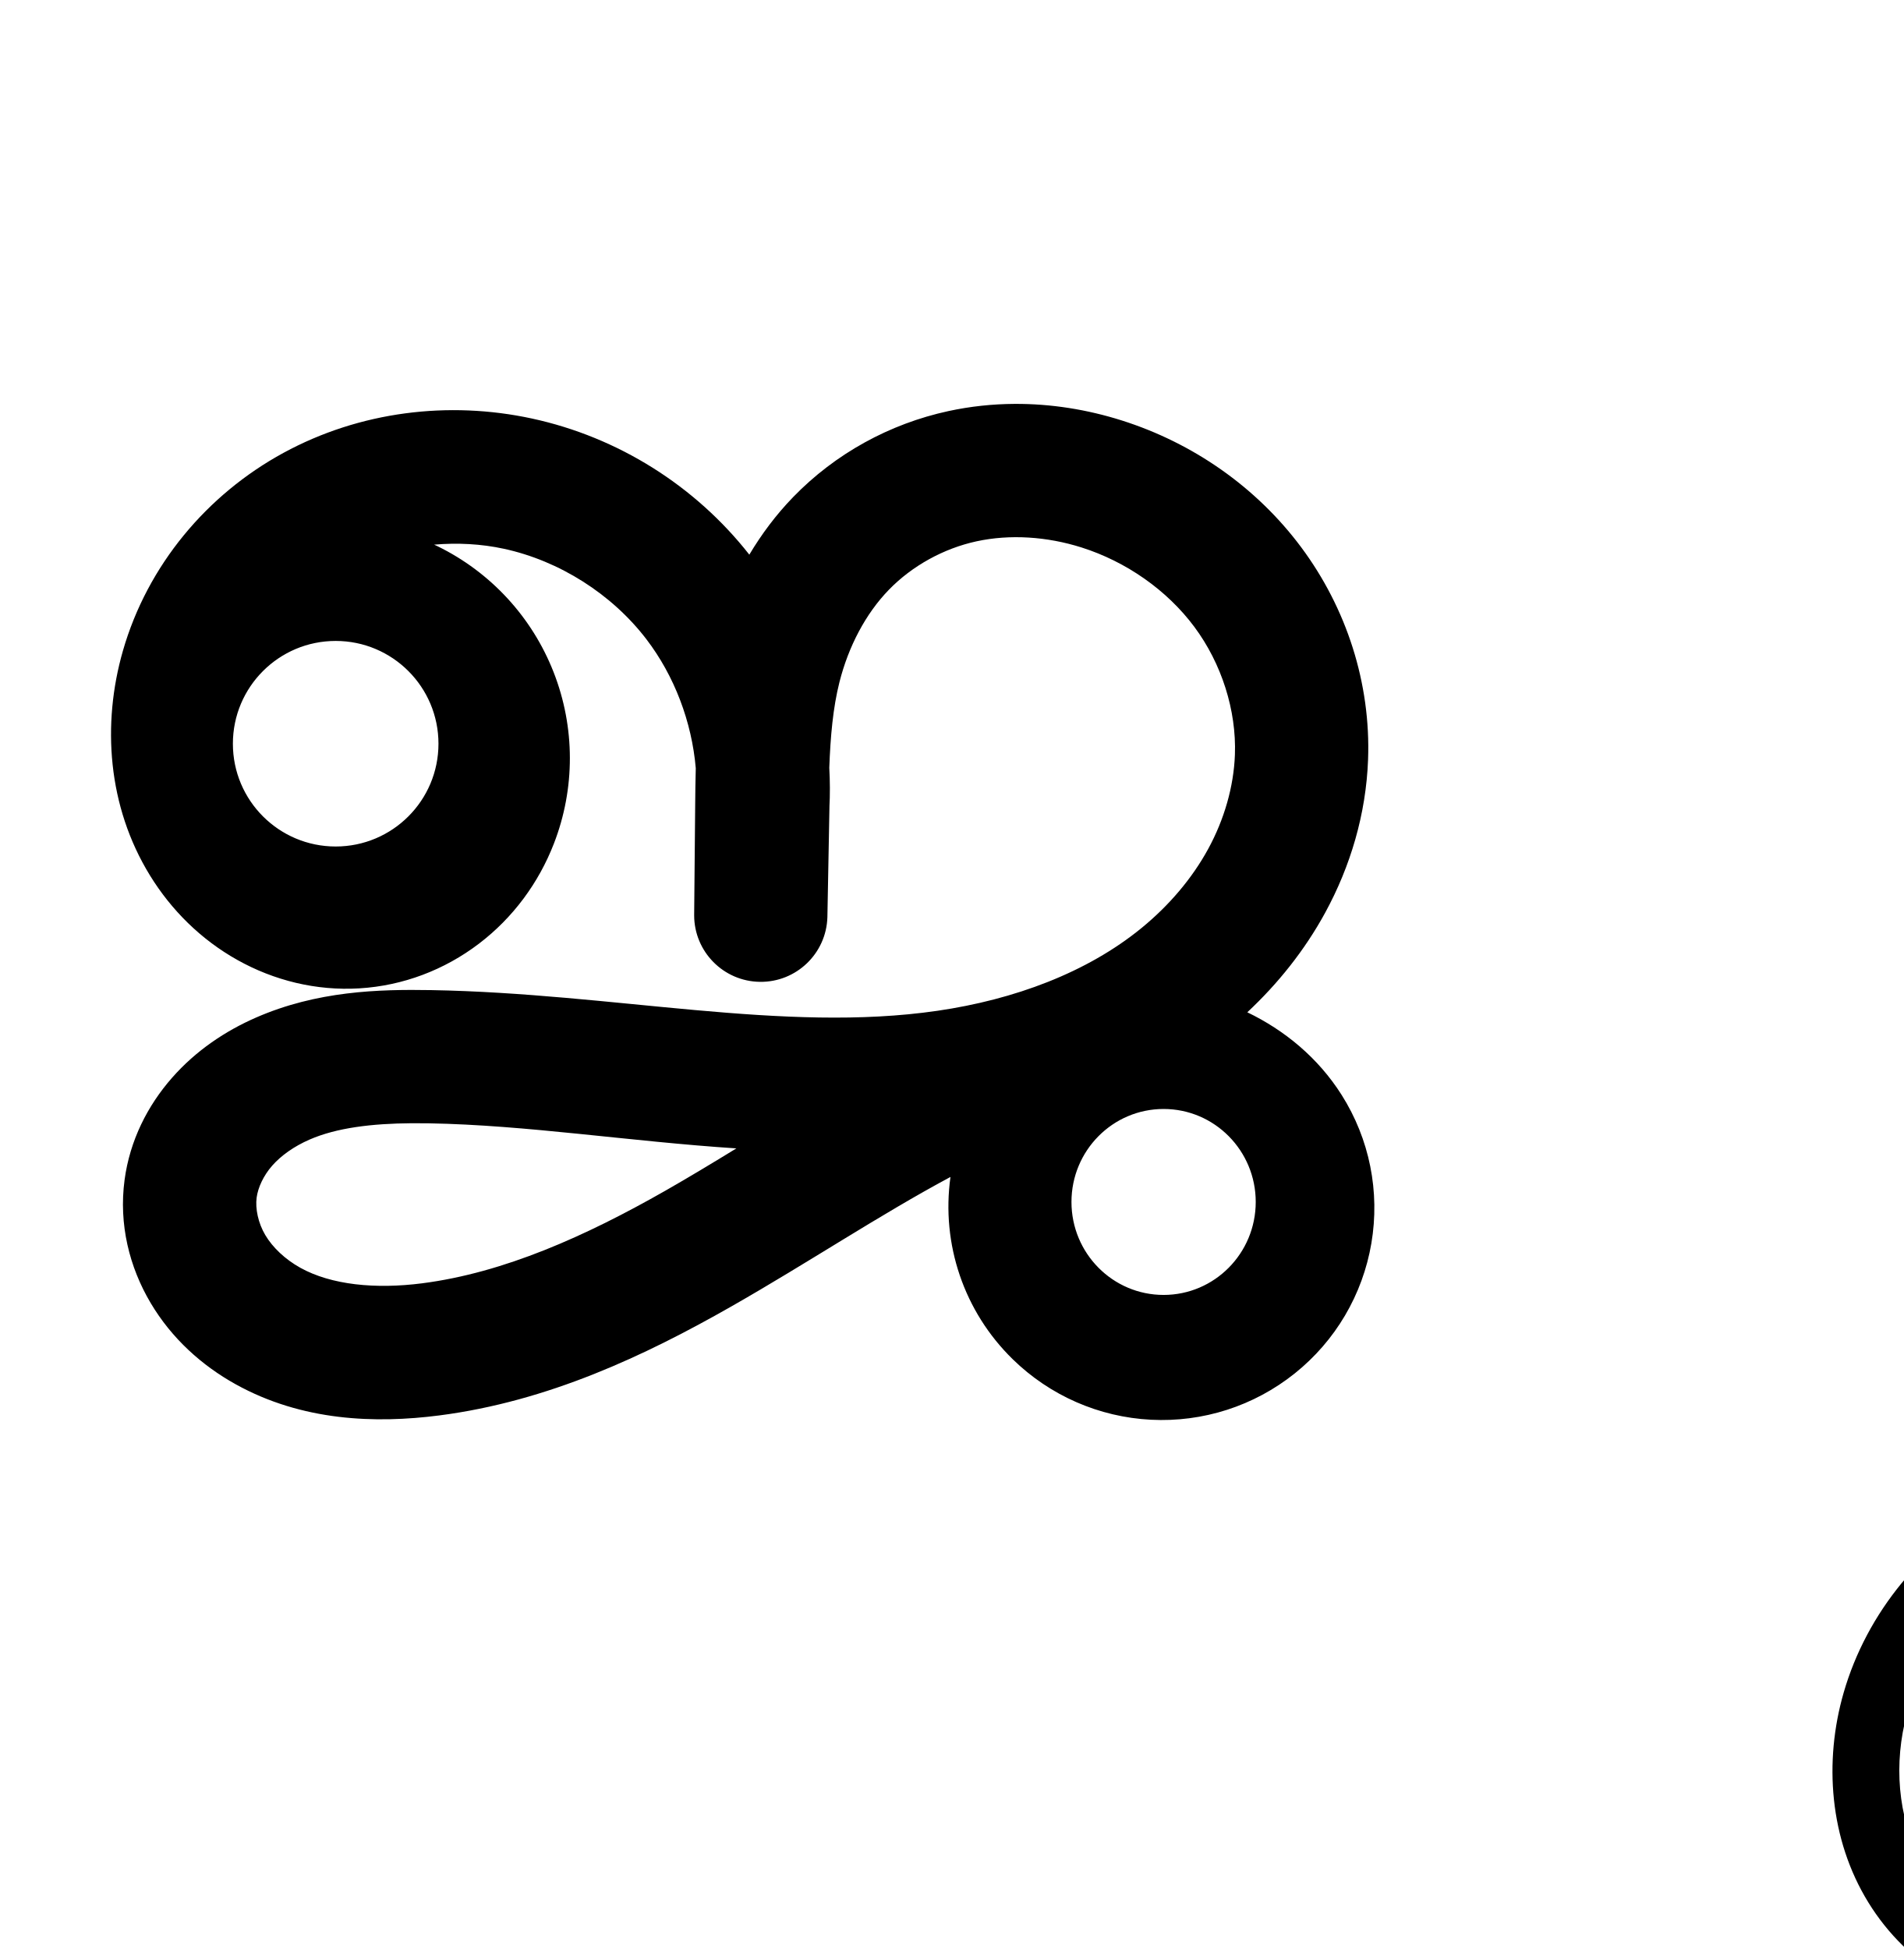
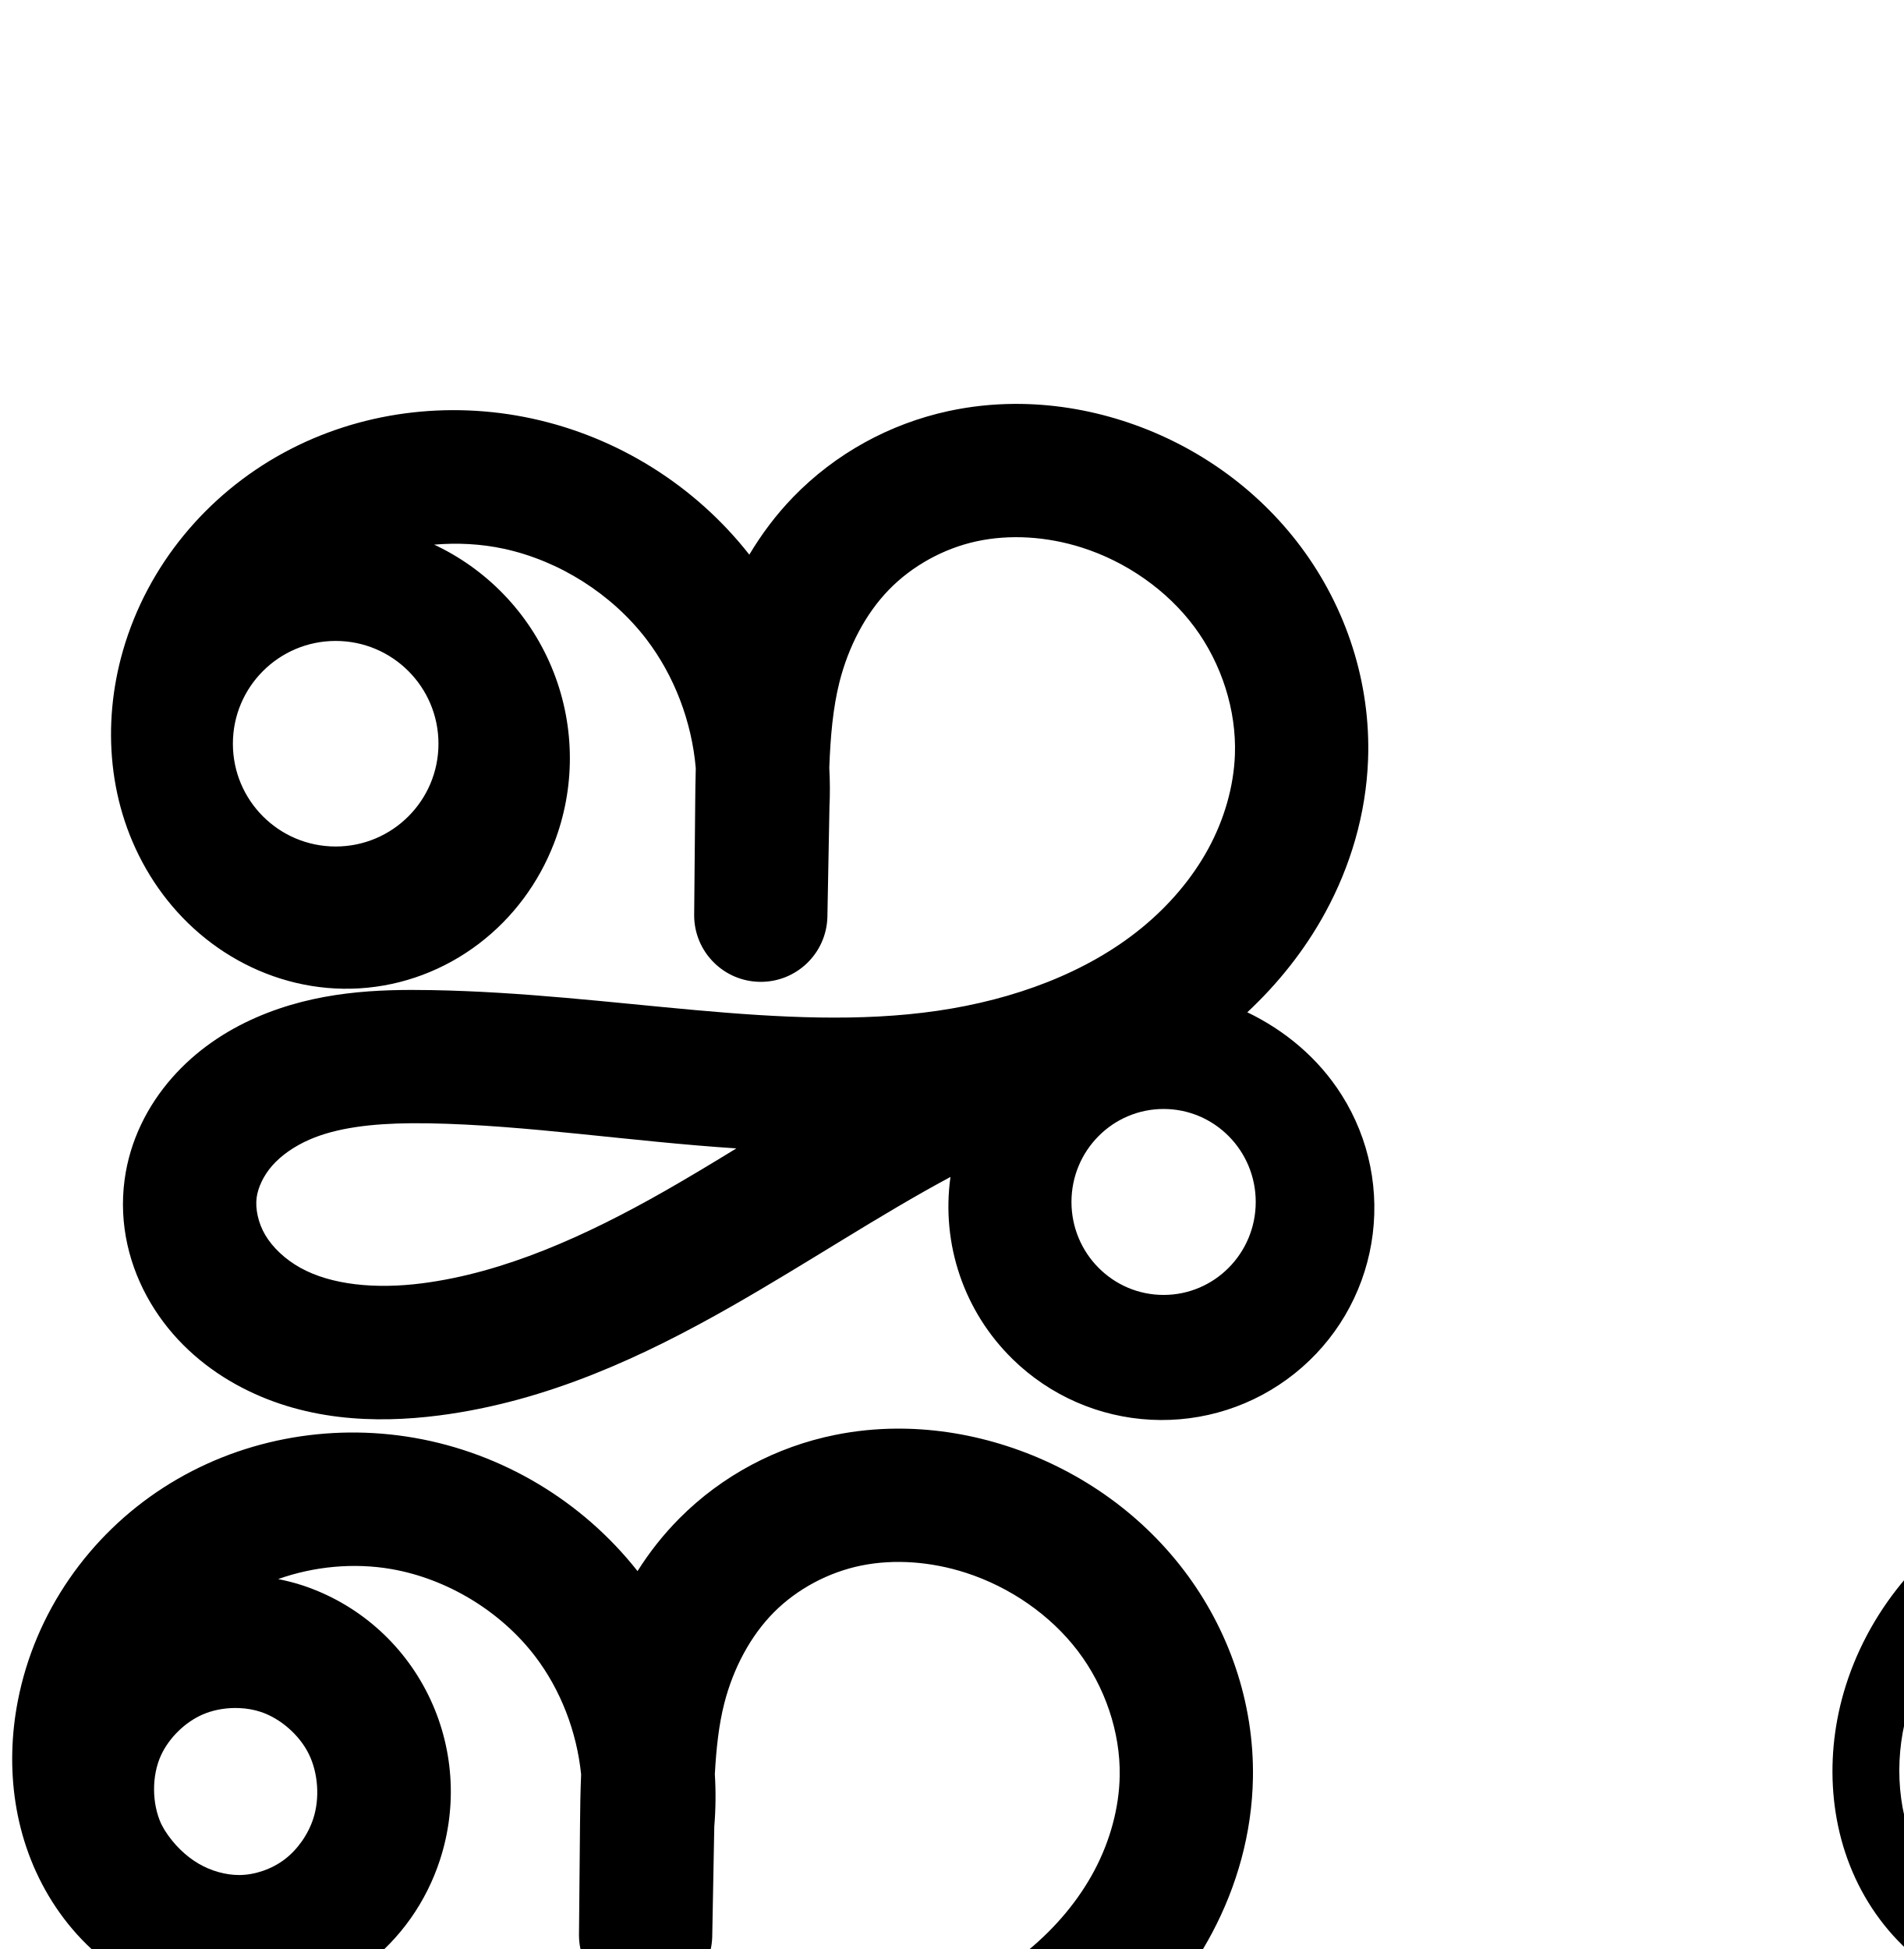
<svg xmlns="http://www.w3.org/2000/svg" width="2000" height="2048" id="svg2992" version="1.1">
  <defs id="defs5498">
    </defs>
  <g id="layer1" transform="translate(0,1048)">
-     <path style="fill:none;fill-rule:evenodd;stroke:#000000;stroke-width:140;stroke-linecap:round;stroke-linejoin:round;stroke-miterlimit:4;stroke-dasharray:none;stroke-opacity:1" d="m -1521.45,-351.542 c 22.683,-37.79 59.897,-66.604 102.163,-79.102 42.266,-12.498 89.166,-8.558 128.753,10.819 39.587,19.376 71.471,53.996 87.53,95.042 16.059,41.045 16.134,88.11 0.205,129.207 -11.406,29.428 -30.861,55.773 -55.989,74.869 -25.128,19.097 -55.891,30.819 -87.396,32.709 -31.081,1.864 -62.547,-5.834 -89.716,-21.045 -27.169,-15.211 -50.028,-37.803 -66.351,-64.319 -32.646,-53.032 -38.04,-120.433 -20.807,-180.276 20.237,-70.273 70.668,-130.778 134.902,-165.733 64.234,-34.955 141.333,-44.559 212.809,-29.1 75.118,16.248 143.979,59.962 190.647,121.027 46.667,61.065 70.766,138.988 66.718,215.737 l -2.195,117.461 1.071,-115.779 c 0.456,-49.332 1.629,-99.149 13.705,-146.983 12.076,-47.834 35.209,-93.292 69.564,-128.699 34.355,-35.407 79.423,-60.174 127.643,-70.604 48.22,-10.429 99.078,-6.746 146.111,8.145 60.727,19.226 115.584,57.294 153.602,108.402 38.018,51.108 58.767,115.127 56.409,178.781 -1.68,45.35 -14.855,90.039 -36.582,129.881 -21.727,39.842 -51.885,74.875 -87.001,103.621 -70.232,57.493 -158.979,89.09 -248.792,102.189 -179.625,26.198 -361.507,-17.805 -543.005,-21.004 -52.618,-0.928 -106.711,1.9 -154.939,22.961 -24.114,10.53 -46.439,25.633 -63.797,45.409 -17.358,19.776 -29.59,44.349 -33.063,70.432 -3.867,29.041 3.312,59.115 18.261,84.312 14.949,25.197 37.383,45.592 62.988,59.831 51.21,28.477 112.933,32.06 171.047,24.569 100.045,-12.897 193.721,-56.054 281.356,-106.009 87.635,-49.955 171.142,-107.271 261.394,-152.325 58.41,-29.158 121.221,-53.417 186.504,-53.796 32.641,-0.19 65.535,5.757 95.192,19.392 29.657,13.635 55.966,35.157 73.425,62.738 19.86,31.373 27.63,70.182 21.434,106.792 -6.196,36.61 -26.288,70.685 -55.291,93.87 -29.003,23.185 -66.644,35.278 -103.726,33.379 -37.082,-1.899 -73.274,-17.762 -99.84,-43.704 -36.359,-35.504 -53.373,-89.722 -43.819,-139.635 9.554,-49.912 45.388,-94.015 92.288,-113.582" id="path4140-7-4-0" />
+     <path style="fill:none;fill-rule:evenodd;stroke:#000000;stroke-width:140;stroke-linecap:round;stroke-linejoin:round;stroke-miterlimit:4;stroke-dasharray:none;stroke-opacity:1" d="m -1491.45,-179.542 c -20.099,-41.263 -20.701,-91.526 -1.598,-133.259 15.794,-34.504 44.638,-62.848 79.424,-78.01 34.786,-15.162 75.195,-16.996 111.203,-5.019 39.254,13.057 72.733,42.437 91.064,79.523 18.331,37.086 21.363,81.393 8.559,120.73 -9.875,30.34 -28.994,57.681 -54.413,76.965 -25.42,19.284 -57.066,30.354 -88.972,30.613 -27.739,0.225 -55.385,-7.639 -79.299,-21.697 -23.914,-14.058 -44.098,-34.206 -58.937,-57.644 -29.678,-46.875 -37.202,-105.834 -26.638,-160.299 14.128,-72.835 59.981,-138.539 122.352,-178.719 62.371,-40.18 140.261,-54.813 213.359,-42.114 76.504,13.291 147.446,56.312 194.596,118.008 47.15,61.696 70.033,141.446 62.768,218.755 l -2.195,117.461 1.071,-115.779 c 0.454,-49.036 1.645,-98.57 13.867,-146.061 12.221,-47.49 35.624,-92.514 70.183,-127.305 34.558,-34.791 79.724,-58.757 127.792,-68.462 48.068,-9.704 98.525,-5.406 145.182,9.686 59.615,19.284 113.631,56.353 151.614,106.185 37.983,49.831 59.497,112.352 58.397,174.999 -0.799,45.538 -13.341,90.625 -34.668,130.869 -21.327,40.244 -51.312,75.68 -86.39,104.731 -70.155,58.102 -159.314,89.879 -249.486,102.784 -180.344,25.81 -362.693,-19.876 -544.835,-23.697 -52.667,-1.105 -106.838,1.618 -155.118,22.694 -24.14,10.538 -46.478,25.679 -63.814,45.509 -17.336,19.83 -29.507,44.474 -32.867,70.599 -3.73,28.994 3.574,58.966 18.588,84.048 15.015,25.082 37.457,45.355 63.026,59.527 51.137,28.342 112.626,32.039 170.683,25.136 99.151,-11.789 192.736,-52.093 280.745,-99.255 88.009,-47.162 172.107,-101.626 262.006,-145.079 58.622,-28.335 121.279,-52.244 186.388,-52.699 32.555,-0.228 65.368,5.573 95.026,19 29.657,13.427 56.051,34.681 73.707,62.033 20.253,31.375 28.348,70.376 22.3,107.226 -6.049,36.851 -26.176,71.204 -55.338,94.532 -29.162,23.327 -67.08,35.418 -104.364,33.32 -37.285,-2.098 -73.594,-18.355 -100.02,-44.741 -19.308,-19.278 -33.353,-43.778 -40.224,-70.184 -6.87,-26.405 -6.546,-54.647 0.936,-80.885 7.483,-26.238 22.106,-50.404 41.884,-69.2 19.778,-18.795 44.66,-32.17 71.249,-38.288 40.239,-9.259 84.133,-1.362 118.622,21.34" id="path4140-7-4-0" />
    <path id="path4181" style="opacity:1;fill:#000000;fill-opacity:1;fill-rule:evenodd;stroke:none;stroke-width:50;stroke-linecap:round;stroke-linejoin:round;stroke-miterlimit:4;stroke-dasharray:none;stroke-opacity:1" d="m 1319.363,215.009 a 96.798,97.699 0 0 1 -96.798,97.699 96.798,97.699 0 0 1 -96.798,-97.699 96.798,97.699 0 0 1 96.798,-97.699 96.798,97.699 0 0 1 96.798,97.699 z M 460.687,-266.502 c 0,59.647 -48.353,108 -108,108 -59.647,0 -108,-48.353 -108,-108 0,-59.647 48.353,-108 108,-108 59.647,0 108,48.353 108,108 z m 605.233,-357.09 c -23.096,0.131 -46.344,2.566 -69.402,7.553 -61.792,13.365 -118.784,44.62 -163.084,90.277 -18.028,18.581 -33.263,39.024 -46.141,60.588 -56.925,-72.543 -138.132,-123.516 -228.332,-143.025 -87.497,-18.925 -180.905,-7.59 -261.066,36.033 -80.511,43.813 -142.871,118.124 -168.709,207.848 -22.176,77.006 -16.259,163.693 28.463,236.342 22.312,36.245 53.42,67.235 91.766,88.703 38.487,21.547 82.708,32.563 128.104,29.84 46.057,-2.763 89.506,-19.453 125.559,-46.852 35.963,-27.33 62.891,-63.993 78.902,-105.305 22.463,-57.957 22.362,-122.123 -0.285,-180.008 -22.647,-57.885 -66.116,-105.085 -121.945,-132.41 -1.205,-0.59 -2.434,-1.112 -3.646,-1.682 24.47,-2.101 49.347,-0.846 73.262,4.326 58.401,12.632 113.547,47.639 149.828,95.113 29.412,38.486 47.655,86.782 51.836,135.479 -0.369,13.244 -0.505,26.193 -0.621,38.789 l -1.072,115.777 c 0.043,38.252 30.78,69.388 69.028,69.922 38.248,0.535 69.844,-29.73 70.956,-67.965 l 2.195,-117.461 -0.084,2.379 c 0.738,-13.994 0.632,-27.971 -0.117,-41.887 1.191,-32.765 3.875,-63.069 10.666,-89.967 9.459,-37.468 27.493,-71.9 51.932,-97.088 24.409,-25.157 57.556,-43.438 92.203,-50.932 34.951,-7.56 73.827,-5.05 110.184,6.461 46.943,14.862 89.86,44.856 118.566,83.447 28.59,38.434 44.354,87.671 42.623,134.41 -1.242,33.52 -11.2,67.989 -28.088,98.959 -16.949,31.08 -41.138,59.438 -69.885,82.971 C 1141.92,-25.808 1065.381,2.401 984.959,14.131 823.088,37.74 645.273,-4.211 453.291,-7.596 397.321,-8.582 332.82,-6.619 269.105,21.205 c -32.089,14.013 -63.061,34.522 -88.393,63.381 -25.568,29.129 -44.29,65.674 -49.842,107.371 -6.198,46.545 5.044,91.508 27.445,129.268 22.172,37.372 53.931,65.694 89.172,85.291 69.909,38.875 146.862,41.474 214.018,32.816 114.189,-14.721 215.859,-62.628 307.07,-114.621 80.969,-46.155 155.198,-95.861 230.057,-135.971 -9.839,70.527 14.168,141.495 65.465,191.586 39.097,38.178 90.521,60.731 145.164,63.529 54.658,2.799 108.212,-14.392 151.016,-48.609 42.815,-34.227 71.444,-82.753 80.602,-136.867 9.161,-54.129 -1.907,-109.468 -31.307,-155.912 -24.748,-39.095 -59.994,-67.937 -99.061,-86.766 32.099,-30.002 60.186,-64.964 81.801,-104.6 26.565,-48.715 42.958,-103.622 45.076,-160.803 2.984,-80.57 -22.75,-159.37 -70.195,-223.152 -47.329,-63.626 -114.128,-109.767 -188.639,-133.357 -36.069,-11.419 -74.141,-17.599 -112.635,-17.381 z m -633.299,755.875 c 5.973,-0.046 12.045,-0.009 18.203,0.1 102.497,1.807 210.396,18.997 322.869,26.346 -24.99,15.287 -49.786,30.297 -74.447,44.355 -84.059,47.916 -169.739,86.324 -255.641,97.398 -49.073,6.326 -95.567,1.756 -128.078,-16.322 -15.969,-8.88 -29.079,-21.348 -36.805,-34.369 -7.496,-12.634 -10.612,-27.818 -9.076,-39.355 1.394,-10.47 7.135,-23.072 16.283,-33.494 9.385,-10.692 23.063,-20.389 39.203,-27.438 28.65,-12.511 65.674,-16.9 107.488,-17.221 z" />
    <path style="fill:none;fill-rule:evenodd;stroke:#000000;stroke-width:70;stroke-linecap:round;stroke-linejoin:round;stroke-miterlimit:4;stroke-dasharray:none;stroke-opacity:1" d="m 2356.413,-361.367 c 24.214,-40.214 63.879,-70.854 108.905,-84.125 45.026,-13.271 94.969,-9.043 137.123,11.609 42.154,20.652 76.104,57.525 93.212,101.237 17.108,43.712 17.207,93.834 0.271,137.613 -12.137,31.374 -32.858,59.468 -59.631,79.835 -26.774,20.368 -59.56,32.875 -93.14,34.895 -33.141,1.994 -66.693,-6.22 -95.657,-22.448 -28.965,-16.228 -53.326,-40.33 -70.715,-68.614 -34.777,-56.567 -40.478,-128.436 -22.08,-192.238 21.591,-74.874 75.301,-139.353 143.727,-176.637 68.426,-37.285 150.573,-47.581 226.746,-31.149 80.113,17.282 153.558,63.903 203.293,129.043 49.734,65.14 75.356,148.274 70.919,230.11 l -2.339,125.27 1.141,-123.476 c 0.486,-52.579 1.734,-105.674 14.592,-156.659 12.858,-50.985 37.49,-99.445 74.082,-137.205 36.592,-37.76 84.606,-64.195 135.991,-75.348 51.385,-11.153 105.596,-7.264 155.73,8.59 64.758,20.479 123.248,61.089 163.755,115.607 40.507,54.517 62.576,122.8 60.004,190.67 -1.831,48.311 -15.896,95.908 -39.061,138.343 -23.165,42.435 -55.303,79.746 -92.716,110.367 -74.826,61.241 -169.358,94.918 -265.032,108.911 -191.348,27.986 -385.138,-18.739 -578.494,-22.012 -56.069,-0.949 -113.705,2.103 -165.086,24.568 -25.69,11.233 -49.472,27.334 -67.965,48.41 -18.493,21.076 -31.526,47.259 -35.233,75.052 -4.128,30.951 3.511,63.005 19.43,89.867 15.919,26.862 39.817,48.612 67.098,63.802 54.562,30.38 120.346,34.235 182.284,26.26 106.617,-13.728 206.433,-59.769 299.793,-113.056 93.361,-53.287 182.315,-114.426 278.488,-162.452 62.23,-31.076 129.159,-56.915 198.715,-57.308 34.778,-0.197 69.824,6.145 101.422,20.677 31.598,14.532 59.627,37.464 78.231,66.849 21.165,33.43 29.451,74.783 22.859,113.797 -6.592,39.014 -27.989,75.331 -58.883,100.052 -30.894,24.72 -70.997,37.629 -110.513,35.632 -39.517,-1.997 -78.095,-18.87 -106.428,-46.489 -38.818,-37.838 -57.002,-95.673 -46.82,-148.917 10.182,-53.244 48.421,-100.289 98.462,-121.135" id="path4140-7-4-0-5" />
    <path style="color:#000000;font-style:normal;font-variant:normal;font-weight:normal;font-stretch:normal;font-size:medium;line-height:normal;font-family:sans-serif;text-indent:0;text-align:start;text-decoration:none;text-decoration-line:none;text-decoration-style:solid;text-decoration-color:#000000;letter-spacing:normal;word-spacing:normal;text-transform:none;direction:ltr;block-progression:tb;writing-mode:lr-tb;baseline-shift:baseline;text-anchor:start;white-space:normal;clip-rule:nonzero;display:inline;overflow:visible;visibility:visible;opacity:1;isolation:auto;mix-blend-mode:normal;color-interpolation:sRGB;color-interpolation-filters:linearRGB;solid-color:#000000;solid-opacity:1;fill:#000000;fill-opacity:1;fill-rule:evenodd;stroke:none;stroke-width:70;stroke-linecap:round;stroke-linejoin:round;stroke-miterlimit:4;stroke-dasharray:none;stroke-dashoffset:0;stroke-opacity:1;color-rendering:auto;image-rendering:auto;shape-rendering:auto;text-rendering:auto;enable-background:accumulate" d="m 2897.26,482.963 c -22.008,0.134 -44.073,2.457 -65.83,7.18 -58.171,12.626 -112.142,42.308 -153.701,85.193 -32.704,33.749 -56.376,74.415 -71.934,117.576 -9.719,-18.333 -20.865,-35.935 -33.51,-52.496 -54.932,-71.948 -135.247,-122.929 -223.732,-142.018 -84.189,-18.162 -174.488,-6.992 -250.871,34.629 -76.556,41.715 -136.221,113.09 -160.611,197.672 a 35.003,35.003 0 0 0 0,0.002 c -20.87,72.375 -14.915,153.885 25.895,220.266 20.381,33.151 48.867,61.456 83.422,80.816 34.627,19.401 74.562,29.276 114.867,26.852 40.861,-2.458 79.992,-17.453 112.228,-41.977 32.191,-24.489 56.647,-57.746 71.084,-95.064 20.196,-52.205 20.081,-110.871 -0.32,-162.996 -20.401,-52.125 -60.139,-95.285 -110.406,-119.912 -43.514,-21.319 -93.158,-27.824 -140.543,-18.939 11.912,-9.479 24.565,-17.999 37.877,-25.252 60.469,-32.949 134.463,-42.373 202.619,-27.67 71.741,15.476 138.317,57.738 182.853,116.07 36.562,47.888 58.727,107.252 63.307,167.521 -0.443,14.446 -0.634,28.744 -0.764,42.818 l -1.137,123.147 -0,0.33 a 35.003,35.003 0 0 0 69.992,0.977 l 2.338,-125.27 -0.045,1.24 c 0.779,-14.379 0.634,-28.763 -0.229,-43.09 1.26,-36.682 4.273,-72.05 12.611,-105.111 11.552,-45.807 33.639,-88.756 65.279,-121.406 31.625,-32.635 73.682,-55.822 118.281,-65.502 44.75,-9.713 92.965,-6.406 137.752,7.758 57.852,18.295 110.364,54.86 146.215,103.109 35.793,48.172 55.374,109.059 53.123,168.471 -1.607,42.402 -14.06,84.895 -34.807,122.898 -20.776,38.059 -49.931,72.037 -84.162,100.053 -68.512,56.073 -156.946,88.056 -247.93,101.363 -182.48,26.689 -374.241,-19.013 -572.838,-22.375 -57.745,-0.978 -120.582,1.646 -179.699,27.494 -29.674,12.975 -57.776,31.779 -80.252,57.395 -22.594,25.75 -38.87,57.916 -43.617,93.51 -5.295,39.698 4.372,79.195 24.014,112.338 19.527,32.95 48.084,58.665 80.182,76.537 63.909,35.585 137.313,38.951 203.781,30.393 113.704,-14.641 217.522,-63.062 312.672,-117.371 95.058,-54.256 183.507,-114.961 276.775,-161.537 19.295,-9.636 38.794,-18.431 58.377,-26.133 -14.46,21.787 -24.806,46.376 -29.809,72.537 -12.504,65.387 9.096,134.087 56.768,180.555 34.602,33.729 80.797,53.94 129.092,56.381 48.302,2.441 96.357,-13.022 134.146,-43.26 37.795,-30.243 63.457,-73.785 71.527,-121.549 8.072,-47.771 -1.865,-97.386 -27.799,-138.35 -22.701,-35.856 -56.02,-62.837 -93.178,-79.926 -19.718,-9.068 -40.312,-15.237 -61.166,-19.061 11.401,-7.74 22.526,-15.964 33.287,-24.771 40.595,-33.224 75.716,-73.871 101.27,-120.682 25.584,-46.866 41.262,-99.568 43.316,-153.789 2.892,-76.329 -21.665,-152.007 -66.887,-212.869 -45.164,-60.785 -109.631,-105.44 -181.295,-128.104 -34.676,-10.966 -71.197,-16.824 -107.877,-16.602 z m -763.66,203.006 c 24.006,-0.123 48.168,5.155 69.443,15.578 34.041,16.677 62.202,47.263 76.017,82.562 13.816,35.299 13.897,76.875 0.221,112.229 -9.838,25.43 -26.823,48.361 -48.18,64.607 -21.311,16.212 -47.753,26.233 -74.051,27.814 -25.977,1.563 -53.145,-4.989 -76.447,-18.045 -23.374,-13.096 -43.612,-32.995 -58.008,-56.41 -26.581,-43.235 -33.2,-99.693 -21.457,-151.623 a 35.003,35.003 0 0 0 1.258,-1.994 c 19.553,-32.474 52.457,-57.89 88.816,-68.607 13.635,-4.019 27.983,-6.037 42.387,-6.111 z m 897.371,519.18 c 26.869,1.006 53.147,6.598 76.393,17.289 26.037,11.974 48.776,30.858 63.283,53.772 16.396,25.897 23.032,58.987 17.92,89.244 -5.114,30.264 -22.248,59.357 -46.24,78.555 -23.998,19.203 -56.148,29.557 -86.879,28.004 -30.738,-1.554 -61.699,-15.088 -83.764,-36.596 -29.965,-29.209 -44.733,-76.178 -36.873,-117.279 7.86,-41.101 38.915,-79.309 77.543,-95.4 a 35.003,35.003 0 0 0 18.617,-17.588 z m -808.816,4.551 c 6.725,-0.044 13.494,0 20.293,0.117 156.046,2.641 317.405,35.813 482.166,30.377 -67.968,39.225 -132.743,81.543 -198.602,119.133 -91.571,52.266 -187.381,95.924 -286.912,108.74 -57.408,7.392 -115.575,3.048 -160.789,-22.127 -22.464,-12.508 -41.702,-30.292 -54.014,-51.066 -12.197,-20.581 -17.809,-45.191 -14.848,-67.394 2.666,-19.991 12.456,-40.194 26.848,-56.596 14.51,-16.536 33.971,-29.933 55.678,-39.424 38.189,-16.698 83.107,-21.45 130.18,-21.76 z" id="path4140-7-4-0-5-1" />
    <path style="color:#000000;font-style:normal;font-variant:normal;font-weight:normal;font-stretch:normal;font-size:medium;line-height:normal;font-family:sans-serif;text-indent:0;text-align:start;text-decoration:none;text-decoration-line:none;text-decoration-style:solid;text-decoration-color:#000000;letter-spacing:normal;word-spacing:normal;text-transform:none;direction:ltr;block-progression:tb;writing-mode:lr-tb;baseline-shift:baseline;text-anchor:start;white-space:normal;clip-rule:nonzero;display:inline;overflow:visible;visibility:visible;opacity:1;isolation:auto;mix-blend-mode:normal;color-interpolation:sRGB;color-interpolation-filters:linearRGB;solid-color:#000000;solid-opacity:1;fill:#000000;fill-opacity:1;fill-rule:evenodd;stroke:none;stroke-width:200;stroke-linecap:round;stroke-linejoin:round;stroke-miterlimit:4;stroke-dasharray:none;stroke-dashoffset:0;stroke-opacity:1;color-rendering:auto;image-rendering:auto;shape-rendering:auto;text-rendering:auto;enable-background:accumulate" d="m -814.023,1300.961 c -16.534,0.246 -33.217,1.614 -49.959,4.217 -67.535,10.498 -131.09,40.669 -181.711,88.449 a 100.01,100.01 0 0 0 0,0 c -6.802,6.42 -13.216,13.099 -19.363,19.945 -28.457,-28.836 -61.478,-52.173 -97.176,-69.58 -48.389,-23.596 -98.923,-35.384 -147.652,-40.016 -91.574,-8.704 -187.674,7.077 -272.283,55.336 -85.533,48.786 -153.96,128.635 -181.34,228.641 -22.971,83.901 -14.984,177.387 35.215,256.42 25.002,39.363 59.361,72.881 101.723,96.312 42.536,23.528 91.057,35.699 141.367,33.19 50.887,-2.538 98.823,-19.864 139.365,-48.916 l 0,0 c 40.434,-28.974 71.273,-67.982 90.713,-112.594 28.675,-65.807 30.829,-139.289 6.057,-206.662 -14.075,-38.282 -36.069,-72.415 -64.25,-100.561 23.477,3.531 45.141,9.698 63.428,18.615 21.881,10.67 41.113,26.327 54.572,44.158 13.378,17.724 23.467,40.959 28.484,66.311 2.856,14.431 4.17,31.311 4.725,50.004 -0.649,16.981 -0.854,33.355 -0.992,48.846 l -1.072,119.779 a 100.01,100.01 0 0 0 199.98,2.701 l 2.195,-121.461 c 0.251,-13.881 0.34,-28.813 0.16,-44.193 1.33,-28.024 3.922,-53.001 9.514,-73.738 8.332,-30.903 24.246,-58.533 43.912,-77.096 19.661,-18.558 47.186,-31.922 75.15,-36.27 28.53,-4.435 61.402,-0.614 92.654,10.883 40.874,15.036 78.136,42.722 103.428,76.947 25.206,34.11 40.18,77.276 41.135,118.688 1.424,61.771 -29.183,130.152 -78.465,179.272 -29.755,29.657 -66.866,53.947 -108.082,72.748 -27.418,7.429 -53.171,17.027 -77.422,27.447 -4.401,1.163 -8.743,2.466 -13.188,3.518 -156.002,36.899 -335.479,6.242 -528.777,-12.15 -51.374,-4.888 -115.226,-11.062 -185.393,9.529 -35.452,10.404 -71.427,27.772 -103.133,55.762 -32.143,28.376 -58.119,66.184 -69.768,112.834 -14.182,56.799 -3.849,112.548 21.781,159.371 25.18,46 62.842,79.46 104.326,101.754 81.739,43.926 167.744,41.659 238.602,30.621 115.822,-18.042 218.951,-64.092 311.894,-113.606 67.855,-36.148 130.899,-74.219 192.486,-108.295 4.688,56.068 27.948,109.335 67.672,151.769 43.723,46.706 102.531,74.902 166.438,79.619 63.93,4.719 126.374,-14.549 176.525,-54.641 50.17,-40.106 82.806,-96.877 92.102,-160.535 9.299,-63.681 -5.745,-127.549 -42.66,-180.391 -19.618,-28.082 -43.841,-50.749 -70.592,-68.416 66.06,-79.626 108.126,-181.182 105.6,-290.818 -1.948,-84.514 -30.581,-165.748 -80.232,-232.94 -49.567,-67.076 -117.888,-117.34 -195.229,-145.791 -44.589,-16.403 -92.862,-25.76 -142.465,-25.021 z m -697.465,323.34 c 12.596,-0.156 25.586,2.427 36.01,7.529 16.678,8.163 32.289,25.468 38.697,42.897 6.408,17.428 5.726,40.725 -1.692,57.748 -5.205,11.945 -14.146,22.957 -23.859,29.918 -9.604,6.882 -22.103,11.197 -32.832,11.732 -10.671,0.532 -23.709,-2.424 -34.602,-8.449 -11.066,-6.121 -21.969,-16.355 -29.703,-28.531 -12.672,-19.951 -18.221,-49.807 -14.496,-78.752 9.636,-13.866 25.36,-25.871 40.869,-30.807 6.635,-2.112 14.05,-3.192 21.607,-3.285 z m 865.748,524.844 c 6.873,1.408 13.395,3.175 19.104,5.521 l 0,-0 c 14.009,5.758 25.513,15.143 31.576,23.822 6.748,9.659 10.432,25.194 8.715,36.955 -1.721,11.784 -9.701,25.712 -19.084,33.213 -9.401,7.515 -24.816,12.296 -36.922,11.402 -12.129,-0.895 -26.769,-7.89 -35.15,-16.844 -10.165,-10.858 -16.417,-32.712 -13.533,-47.303 2.884,-14.591 16.981,-32.421 30.512,-38.596 a 100.01,100.01 0 0 0 14.783,-8.17 z m -838.633,26.832 c 18.479,-0.229 39.752,1.023 63.449,3.277 53.771,5.116 109.603,12.12 166.764,18.322 -57.839,26.128 -115.355,45.979 -172.185,54.832 -47.833,7.451 -89.072,3.759 -113.144,-9.178 -11.422,-6.138 -19.903,-14.927 -23.562,-21.611 -3.209,-5.862 -3.543,-13.416 -3.176,-14.889 0.369,-1.479 3.04,-6.897 8.086,-11.352 5.483,-4.84 14.943,-10.224 27.09,-13.789 12.516,-3.673 28.2,-5.384 46.68,-5.613 z" id="path4140-7-4-0-50" />
+     <path style="color:#000000;font-style:normal;font-variant:normal;font-weight:normal;font-stretch:normal;font-size:medium;line-height:normal;font-family:sans-serif;text-indent:0;text-align:start;text-decoration:none;text-decoration-line:none;text-decoration-style:solid;text-decoration-color:#000000;letter-spacing:normal;word-spacing:normal;text-transform:none;direction:ltr;block-progression:tb;writing-mode:lr-tb;baseline-shift:baseline;text-anchor:start;white-space:normal;clip-rule:nonzero;display:inline;overflow:visible;visibility:visible;opacity:1;isolation:auto;mix-blend-mode:normal;color-interpolation:sRGB;color-interpolation-filters:linearRGB;solid-color:#000000;solid-opacity:1;fill:#000000;fill-opacity:1;fill-rule:evenodd;stroke:none;stroke-width:140;stroke-linecap:round;stroke-linejoin:round;stroke-miterlimit:4;stroke-dasharray:none;stroke-dashoffset:0;stroke-opacity:1;color-rendering:auto;image-rendering:auto;shape-rendering:auto;text-rendering:auto;enable-background:accumulate" d="M 942.133 1501.197 C 920.614 1501.323 898.942 1503.449 877.387 1507.801 C 815.742 1520.246 758.507 1550.524 713.785 1595.547 C 696.879 1612.567 682.283 1631.189 669.838 1650.897 C 611.744 1577.195 527.693 1526.909 435.139 1510.83 C 344.845 1495.143 250.06 1512.705 171.889 1563.064 C 93.443 1613.601 36.75 1694.396 18.729 1787.301 C 5.182 1857.136 13.935 1933.604 54.943 1998.375 C 75.429 2030.731 103.278 2058.772 137.549 2078.918 C 171.949 2099.14 211.543 2110.603 252.889 2110.268 C 300.609 2109.88 346.17 2093.819 383.6 2065.424 C 420.936 2037.099 447.995 1998.211 462.27 1954.355 C 480.867 1897.216 476.686 1835.134 449.9 1780.943 C 423.075 1726.672 375.962 1685.236 318.178 1666.016 C 309.651 1663.179 300.987 1661.061 292.279 1659.272 C 329.914 1645.923 371.765 1641.917 411.176 1648.764 C 469.772 1658.944 526.024 1693.056 562.137 1740.311 C 589.102 1775.595 606.035 1819.788 610.574 1864.564 C 609.793 1882.801 609.558 1900.547 609.4 1917.596 L 608.33 2033.373 A 70.007 70.007 0 0 0 748.314 2035.33 L 750.484 1919.275 C 752.022 1900.904 752.192 1882.521 751.066 1864.256 C 752.542 1837.342 755.259 1812.155 761.057 1789.627 C 770.564 1752.683 788.697 1718.788 813.111 1694.209 C 837.506 1669.65 870.601 1651.994 905.092 1645.031 C 939.916 1638.001 978.58 1640.962 1014.879 1652.703 C 1061.281 1667.713 1103.631 1697.025 1132.363 1734.721 C 1160.959 1772.237 1177.247 1820.246 1176.443 1866.057 C 1175.855 1899.559 1166.429 1934.213 1149.914 1965.375 C 1133.337 1996.655 1109.358 2025.258 1080.725 2048.973 C 1023.352 2096.489 946.598 2124.836 865.973 2136.375 C 703.647 2159.607 525.381 2116.034 332.521 2111.988 C 276.437 2110.812 211.779 2112.64 147.93 2140.514 C 115.771 2154.552 84.749 2175.131 59.422 2204.102 C 33.856 2233.345 15.205 2270.029 9.826 2311.84 C 3.842 2358.358 15.282 2403.188 37.781 2440.773 C 60.047 2477.968 91.798 2506.098 126.934 2525.572 C 196.623 2564.198 273.094 2566.927 339.814 2558.994 C 452.412 2545.607 553.775 2501.006 645.359 2451.928 C 727.666 2407.822 803.408 2359.872 879.475 2320.869 C 874.842 2350.911 876.321 2381.626 884.031 2411.262 C 894.099 2449.955 914.259 2485.12 942.541 2513.357 C 981.48 2552.236 1033.096 2575.357 1088.088 2578.451 C 1143.091 2581.546 1197.047 2564.351 1240.109 2529.904 C 1283.18 2495.451 1311.854 2446.529 1320.797 2392.049 C 1329.741 2337.557 1318.211 2281.961 1288.234 2235.521 C 1273.693 2212.995 1255.596 2194.039 1235.395 2178.369 A 70.007 70.007 0 0 0 1222.955 2168.137 C 1212.004 2160.928 1200.516 2154.816 1188.674 2149.695 C 1187.303 2149.046 1185.966 2148.308 1184.586 2147.684 C 1183.68 2147.274 1182.759 2146.944 1181.852 2146.545 C 1218.359 2114.112 1250.057 2075.385 1273.615 2030.932 C 1299.755 1981.607 1315.411 1926.088 1316.422 1868.514 C 1317.817 1789.031 1291.076 1711.997 1243.707 1649.852 C 1196.474 1587.884 1130.794 1543.058 1057.965 1519.5 C 1022.33 1507.973 984.651 1501.449 946.434 1501.199 C 945 1501.19 943.567 1501.189 942.133 1501.197 z M 246.17 1794.754 C 247.825 1794.732 249.478 1794.754 251.127 1794.82 C 259.041 1795.139 266.83 1796.478 273.99 1798.859 C 294.714 1805.753 314.558 1823.079 324.395 1842.978 C 334.27 1862.958 336.152 1889.49 329.143 1911.025 C 323.666 1927.851 312.488 1943.643 298.984 1953.887 C 285.574 1964.06 267.844 1970.141 251.752 1970.272 C 237.619 1970.386 221.924 1966.12 208.496 1958.227 C 194.939 1950.257 182.421 1938.003 173.229 1923.484 C 171.786 1921.207 170.552 1918.725 169.26 1916.301 C 159.514 1894.814 159.349 1865.916 169.105 1844.602 C 177.514 1826.232 194.363 1809.685 212.85 1801.627 C 222.956 1797.222 234.585 1794.908 246.17 1794.754 z M 311.389 2251.799 C 317.36 2251.771 323.43 2251.828 329.586 2251.957 C 435.537 2254.18 547.238 2273.255 663.93 2280.824 C 635.478 2297.299 607.26 2313.512 579.232 2328.531 C 494.798 2373.778 408.992 2409.785 323.287 2419.975 C 273.894 2425.847 227.387 2421.183 194.803 2403.123 A 70.007 70.007 0 0 0 194.801 2403.123 C 178.8 2394.255 165.668 2381.839 157.904 2368.869 C 150.374 2356.29 147.206 2341.175 148.682 2329.705 C 150.024 2319.267 155.716 2306.664 164.822 2296.248 C 174.167 2285.559 187.821 2275.858 203.941 2268.82 C 232.562 2256.326 269.586 2251.994 311.389 2251.799 z M 1097.916 2271.604 C 1110.221 2271.47 1122.941 2274.075 1134.176 2278.887 C 1149.558 2287.247 1162.494 2298.875 1170.609 2311.447 C 1181.137 2327.757 1185.8 2350.164 1182.647 2369.373 C 1179.492 2388.593 1167.91 2408.38 1152.658 2420.58 C 1137.397 2432.788 1115.517 2439.775 1095.951 2438.674 C 1076.373 2437.572 1055.371 2428.178 1041.457 2414.285 C 1031.123 2403.967 1023.193 2390.129 1019.519 2376.012 C 1015.847 2361.896 1016.032 2345.963 1020.027 2331.951 C 1024.023 2317.941 1032.267 2304.32 1042.816 2294.295 C 1053.364 2284.271 1067.377 2276.742 1081.541 2273.482 C 1086.772 2272.279 1092.295 2271.665 1097.916 2271.604 z " transform="translate(0,-1048)" id="path4140-7-4-0-6" />
  </g>
</svg>
